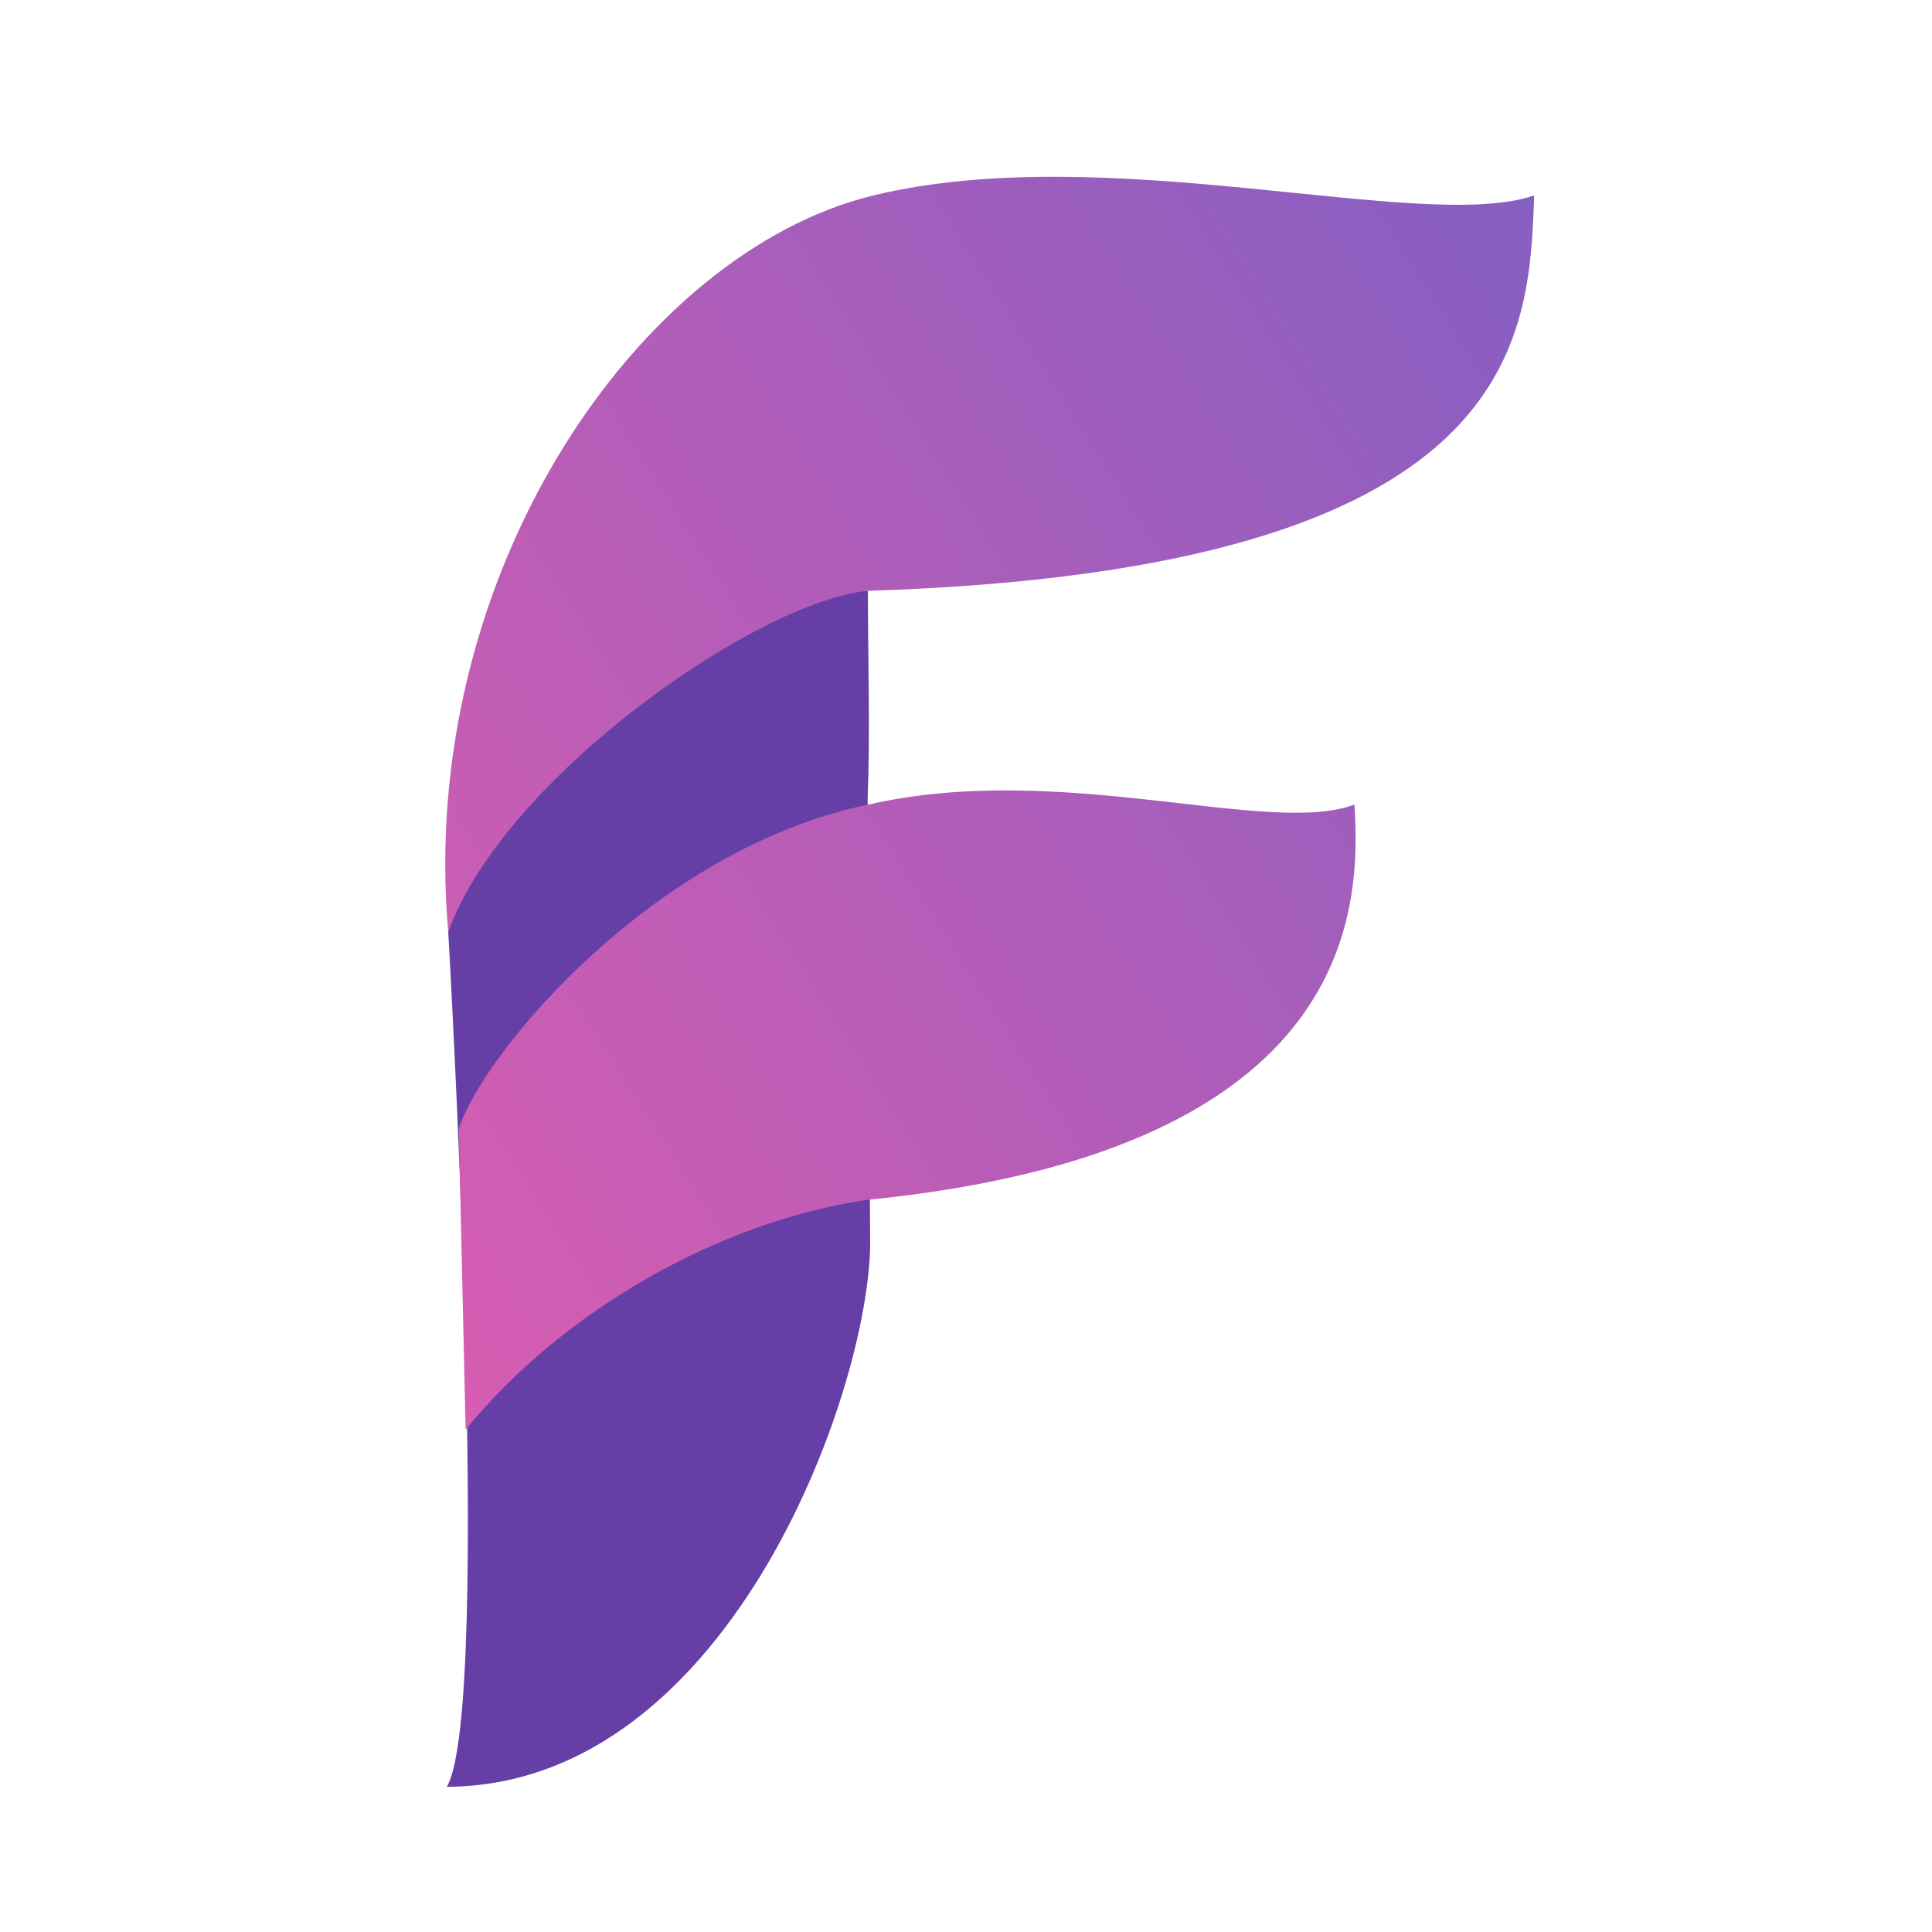
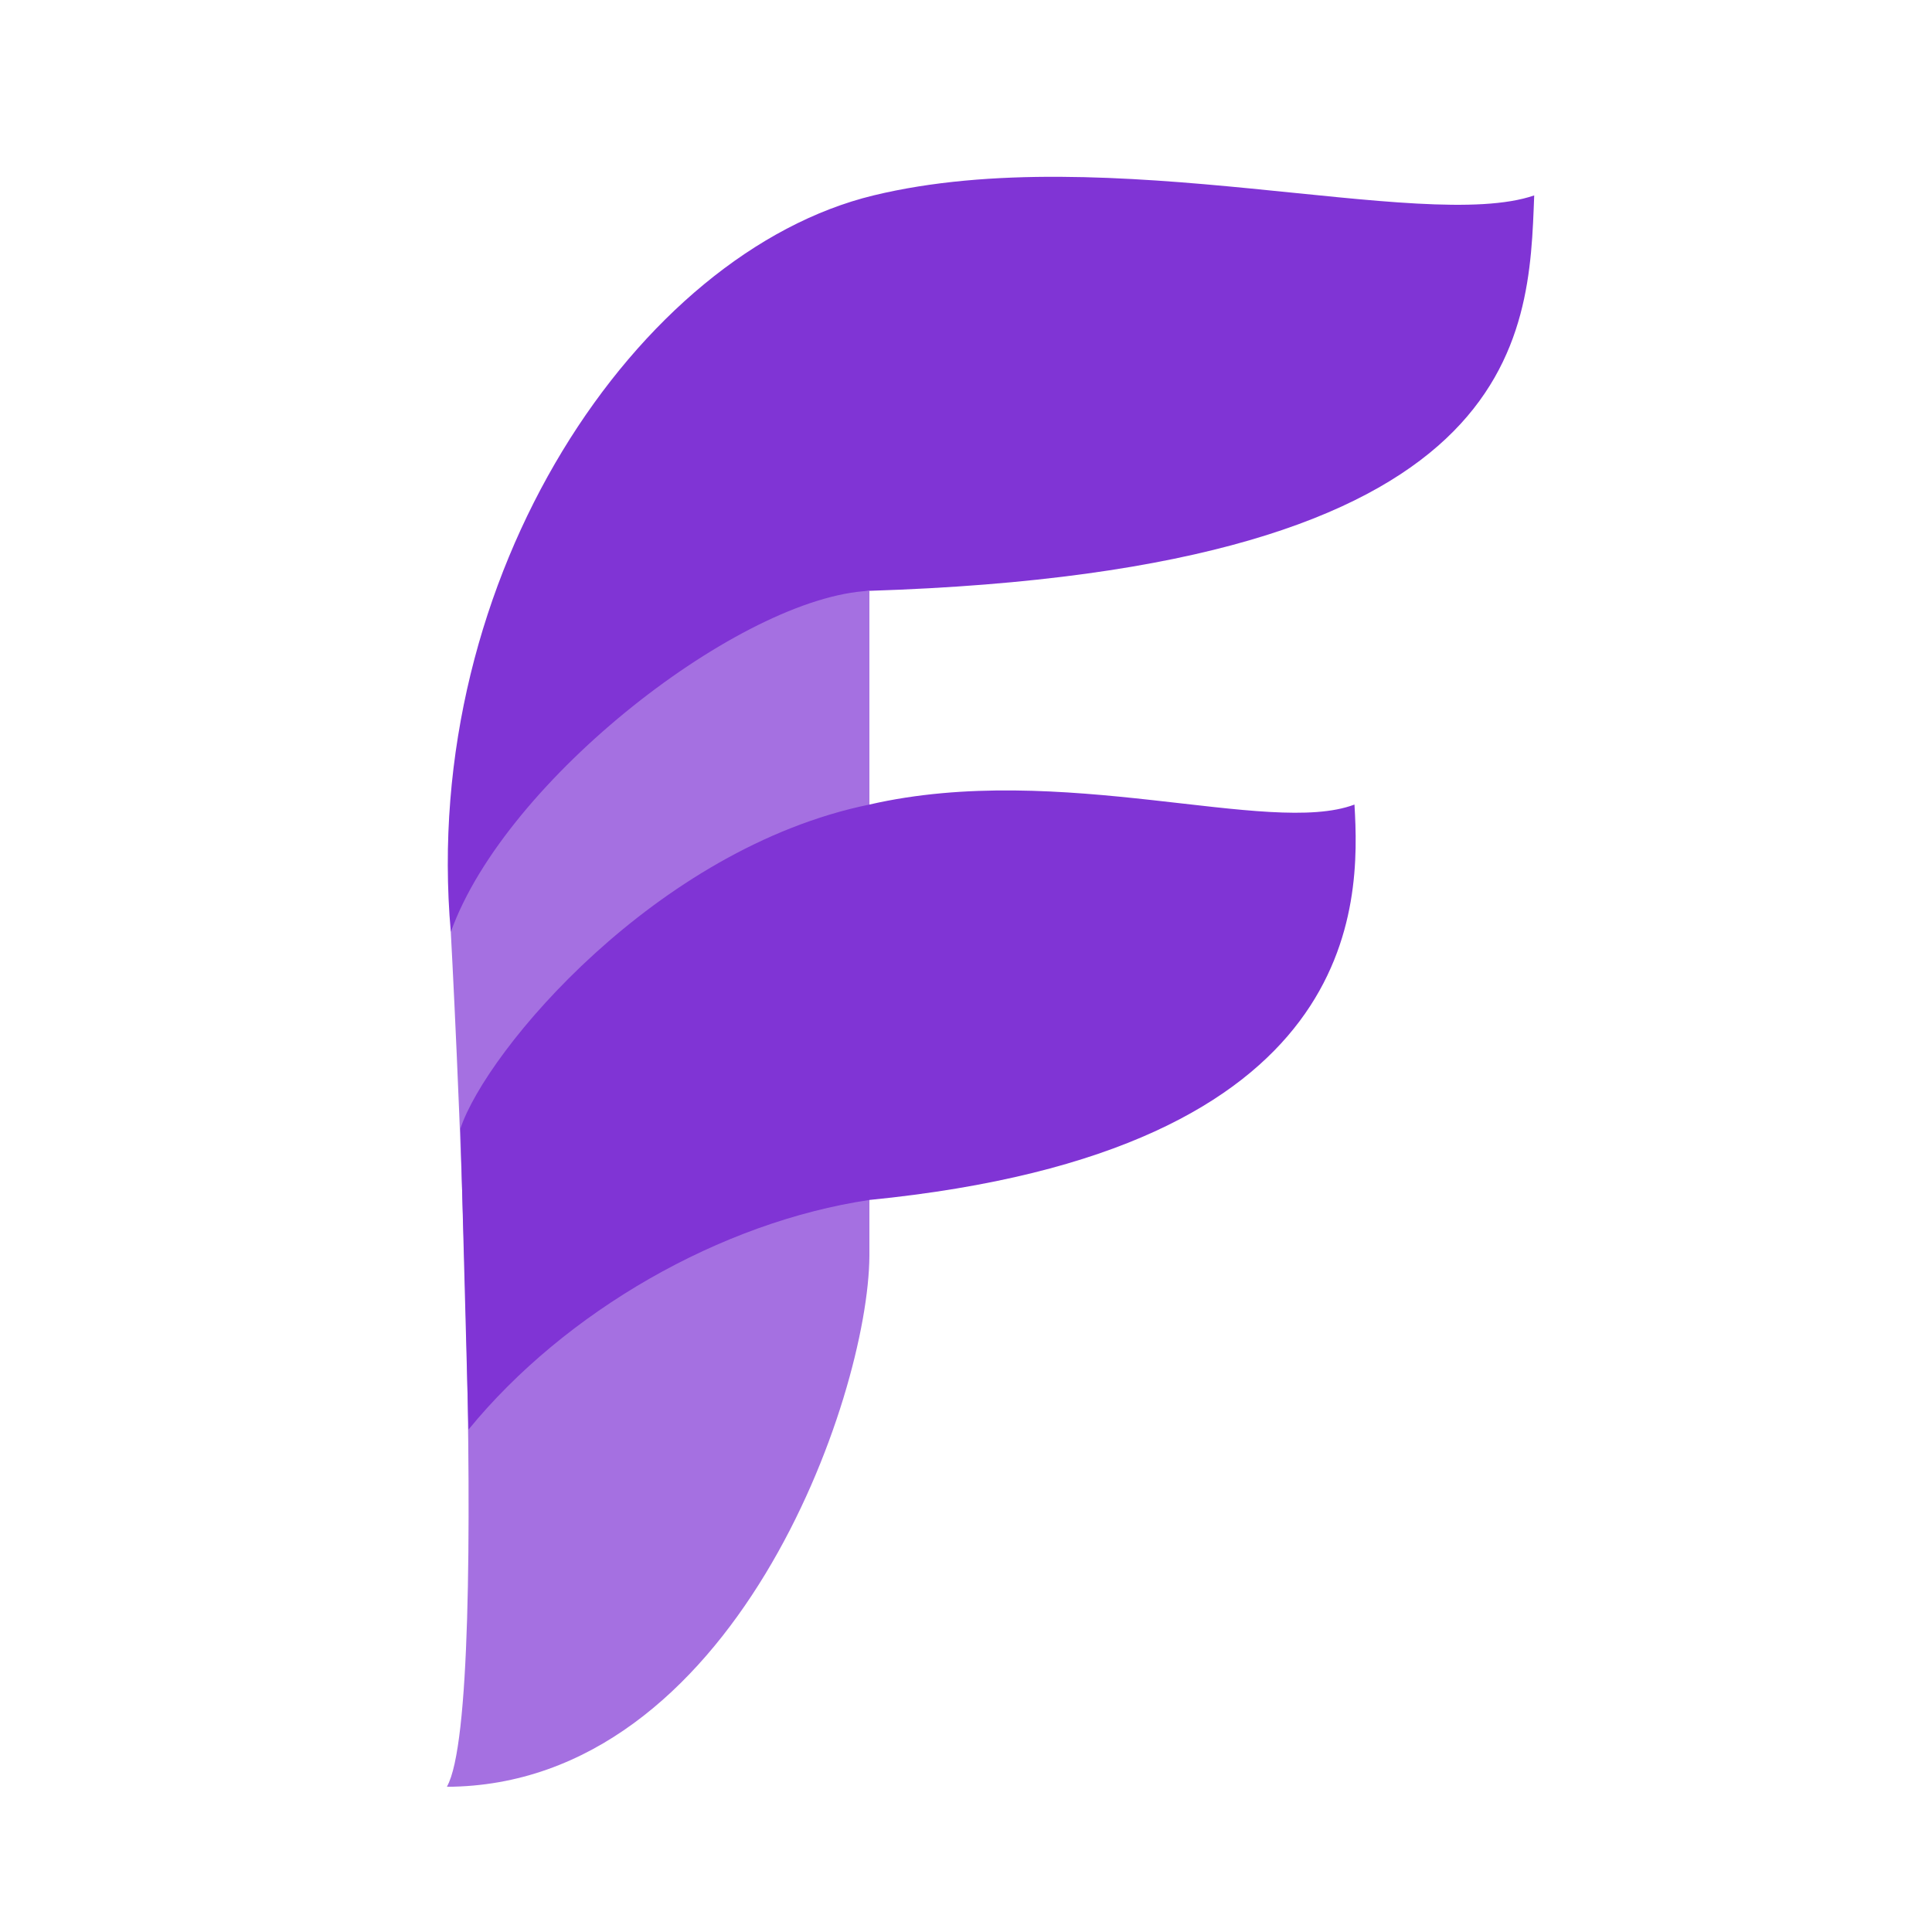
- <svg xmlns="http://www.w3.org/2000/svg" xmlns:xlink="http://www.w3.org/1999/xlink" width="120" height="120" viewBox="0 0 375 375">
-   <defs>
-     <linearGradient id="prefix__a">
-       <stop offset="0" stop-color="#D65DB1" />
-       <stop offset="1" stop-color="#845EC2" />
-     </linearGradient>
-     <linearGradient xlink:href="#prefix__a" id="prefix__b" gradientUnits="userSpaceOnUse" x1="1980.17" y1="316.783" x2="2239.637" y2="151.667" gradientTransform="translate(-3404.46 -578.519)" />
-   </defs>
-   <path d="M86.75 346.777c.636-.034.01-.017-.015.038 55.686-.237 82.908-79.477 82.155-106.912l-.477-84.963c.505-13.137.047-27.087.047-40.262-33.153-1.467-75.591 31.933-81.457 66.23 0 0 8.747 150.071-.252 165.869z" fill="#663fa6" />
-   <path d="M-1402.147-275.695l1.32 58.446c18.794-22.983 48.959-40.274 77.797-44.567 95.996-9.51 95.879-57.47 94.727-76.747-16.567 6.26-56.986-8.573-94.3 0-41.39 8.484-74.504 47.715-79.544 62.868zm208.732-181.1c-21.639 7.432-82.703-11.042-128.245 0-45.542 11.04-88.642 73.618-82.54 142.977 10.616-29.708 59.811-64.162 81.457-66.23 127.385-4.045 128.282-49.094 129.328-76.748z" fill="url(#prefix__b)" transform="translate(1491.203 494.727)" />
+ <svg xmlns="http://www.w3.org/2000/svg" width="120" height="120" version="1.1" viewBox="0 0 375 375" fill="#8034d5">
+   <path fill-opacity=".7" d="M86.75 346.777c.636-.034.01-.017-.015.038 55.686-.237 81.855-75.63 82.015-103.065V114.678c-33.153-1.467-75.384 31.933-81.25 66.23 0 0 8.25 150.071-.749 165.869z" />
+   <path fill-opacity="1" d="m-1401.828-275.695 1.563 58.446c18.794-22.983 48.974-40.274 77.812-44.567 95.996-9.51 95.302-57.47 94.15-76.747-16.567 6.26-56.836-8.573-94.15 0-41.39 8.484-74.335 47.715-79.375 62.868zm208.413-181.1c-21.639 7.432-82.703-11.042-128.245 0-45.542 11.04-88.145 73.618-82.043 142.977 10.616-29.708 56.545-65.103 81.25-66.23 127.385-4.045 127.992-49.094 129.038-76.748z" transform="translate(1491.203 494.727)" />
</svg>
